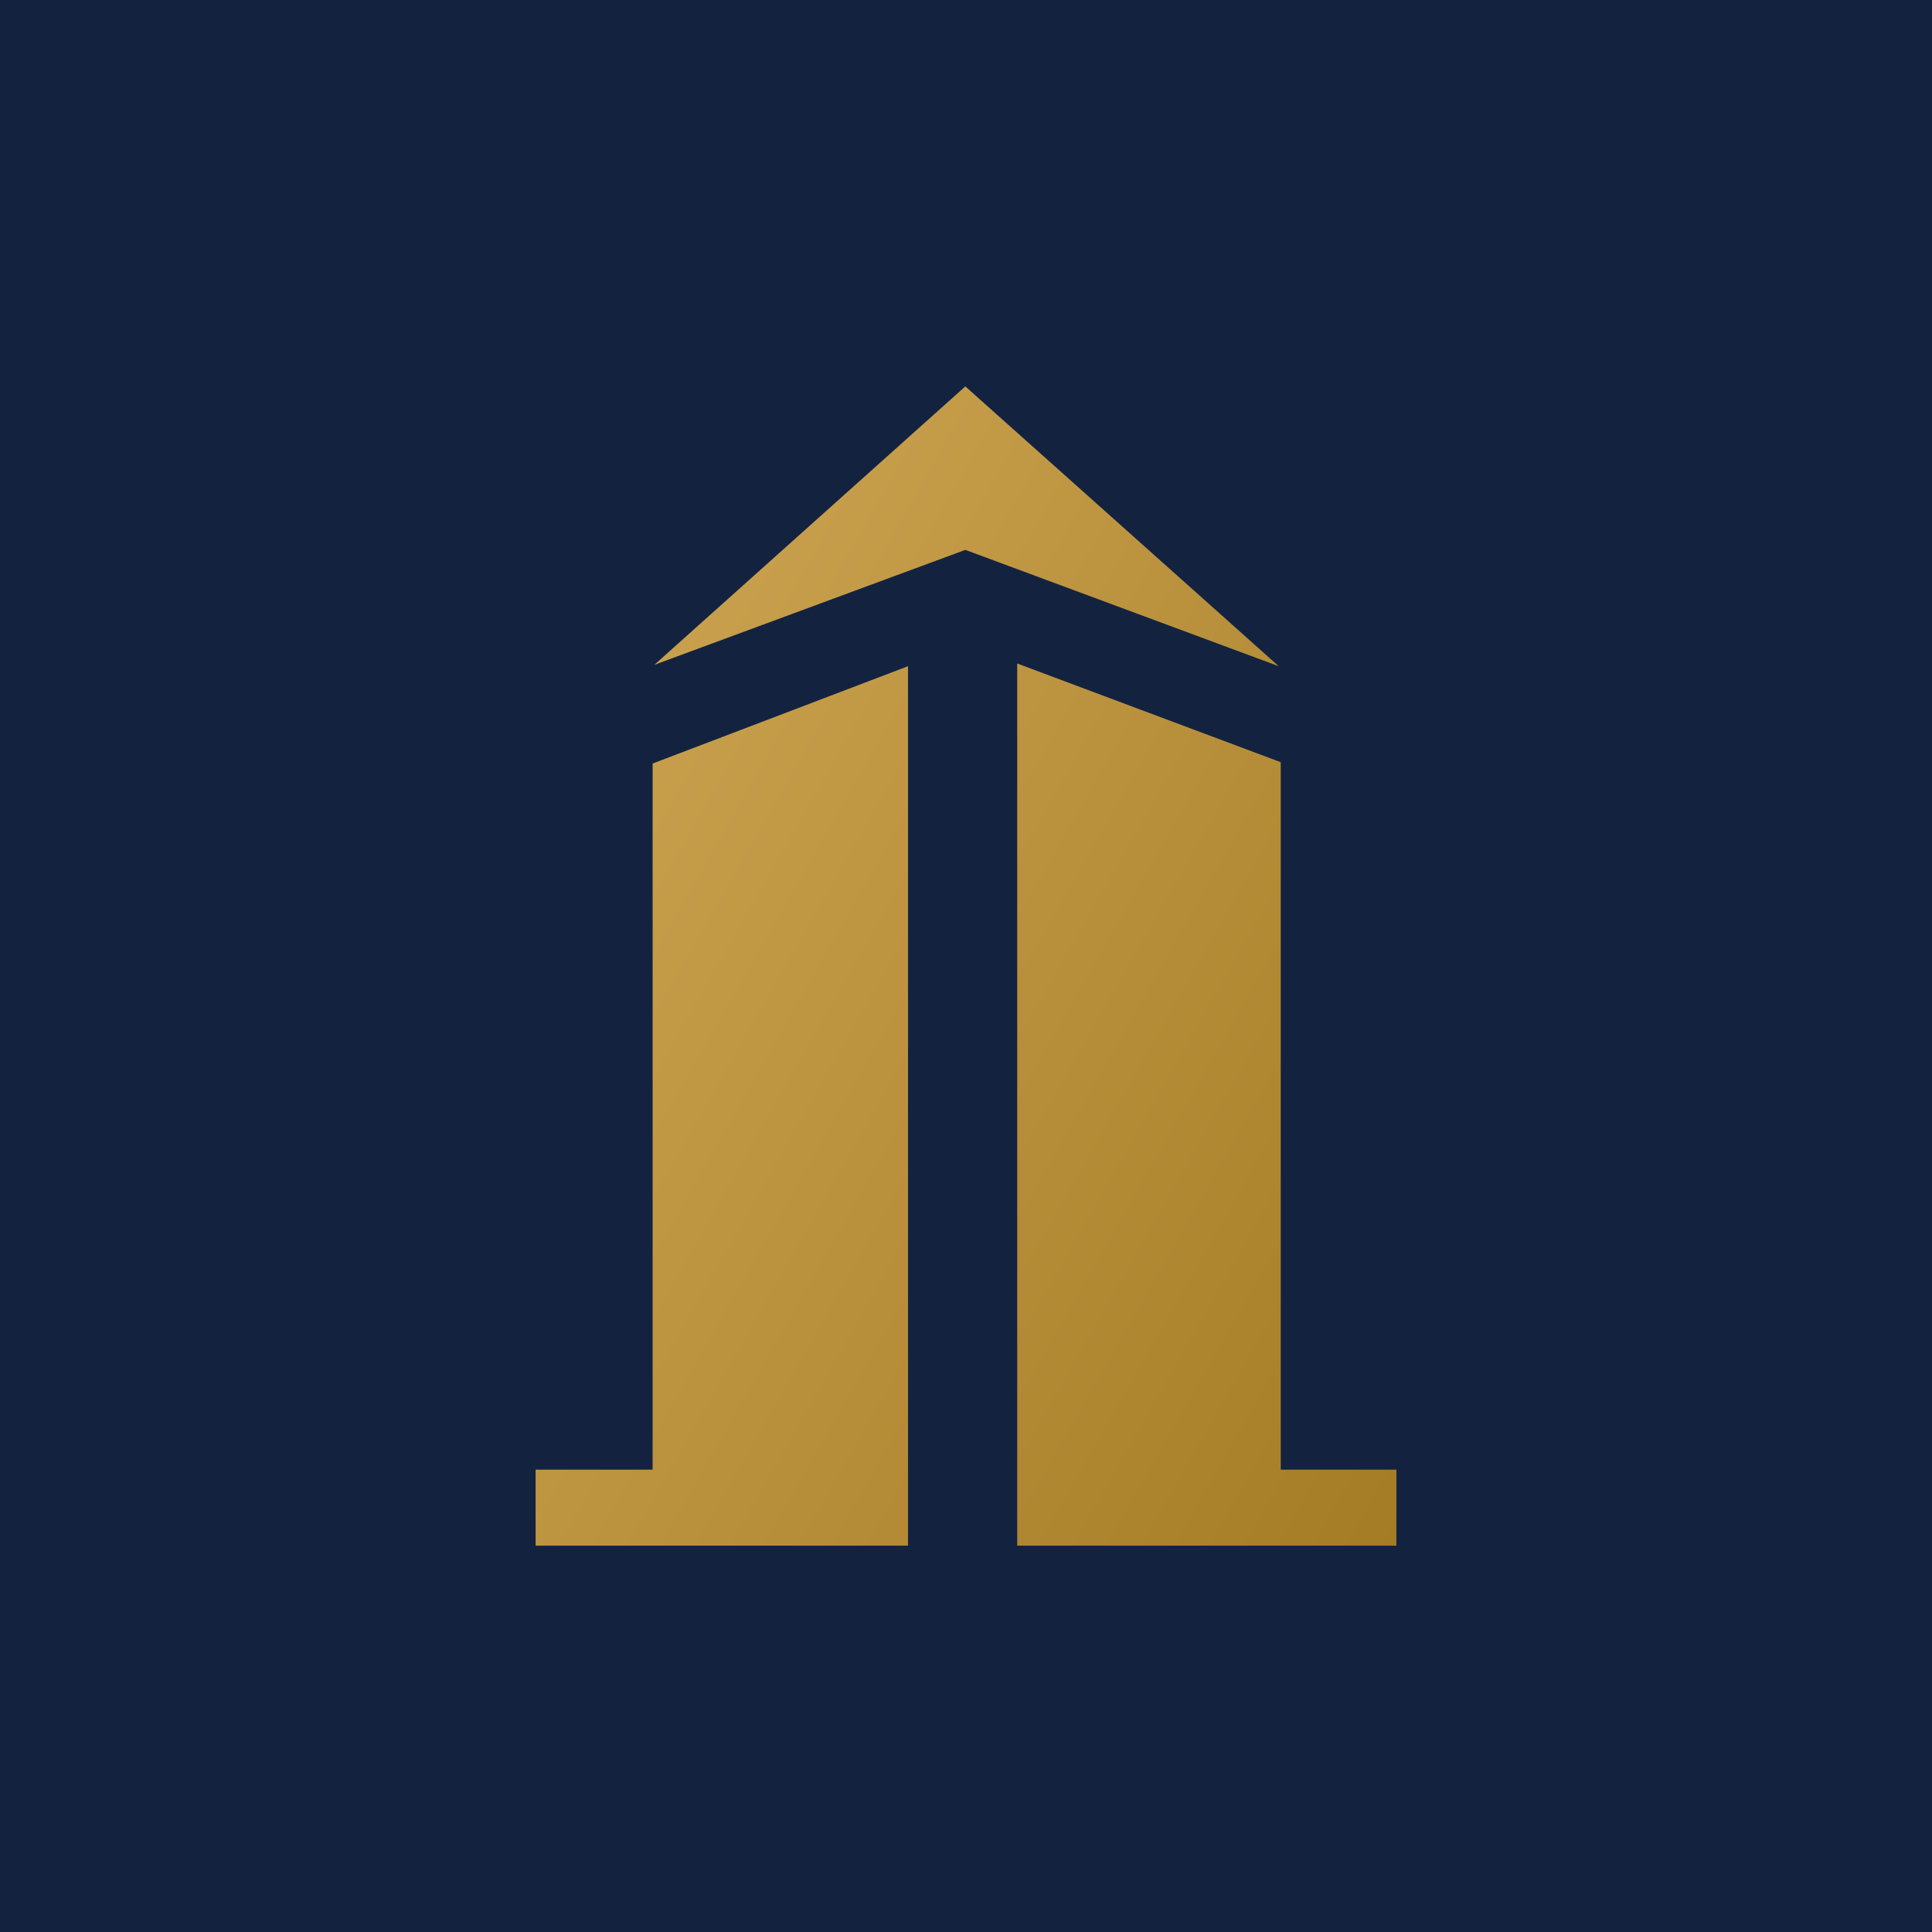
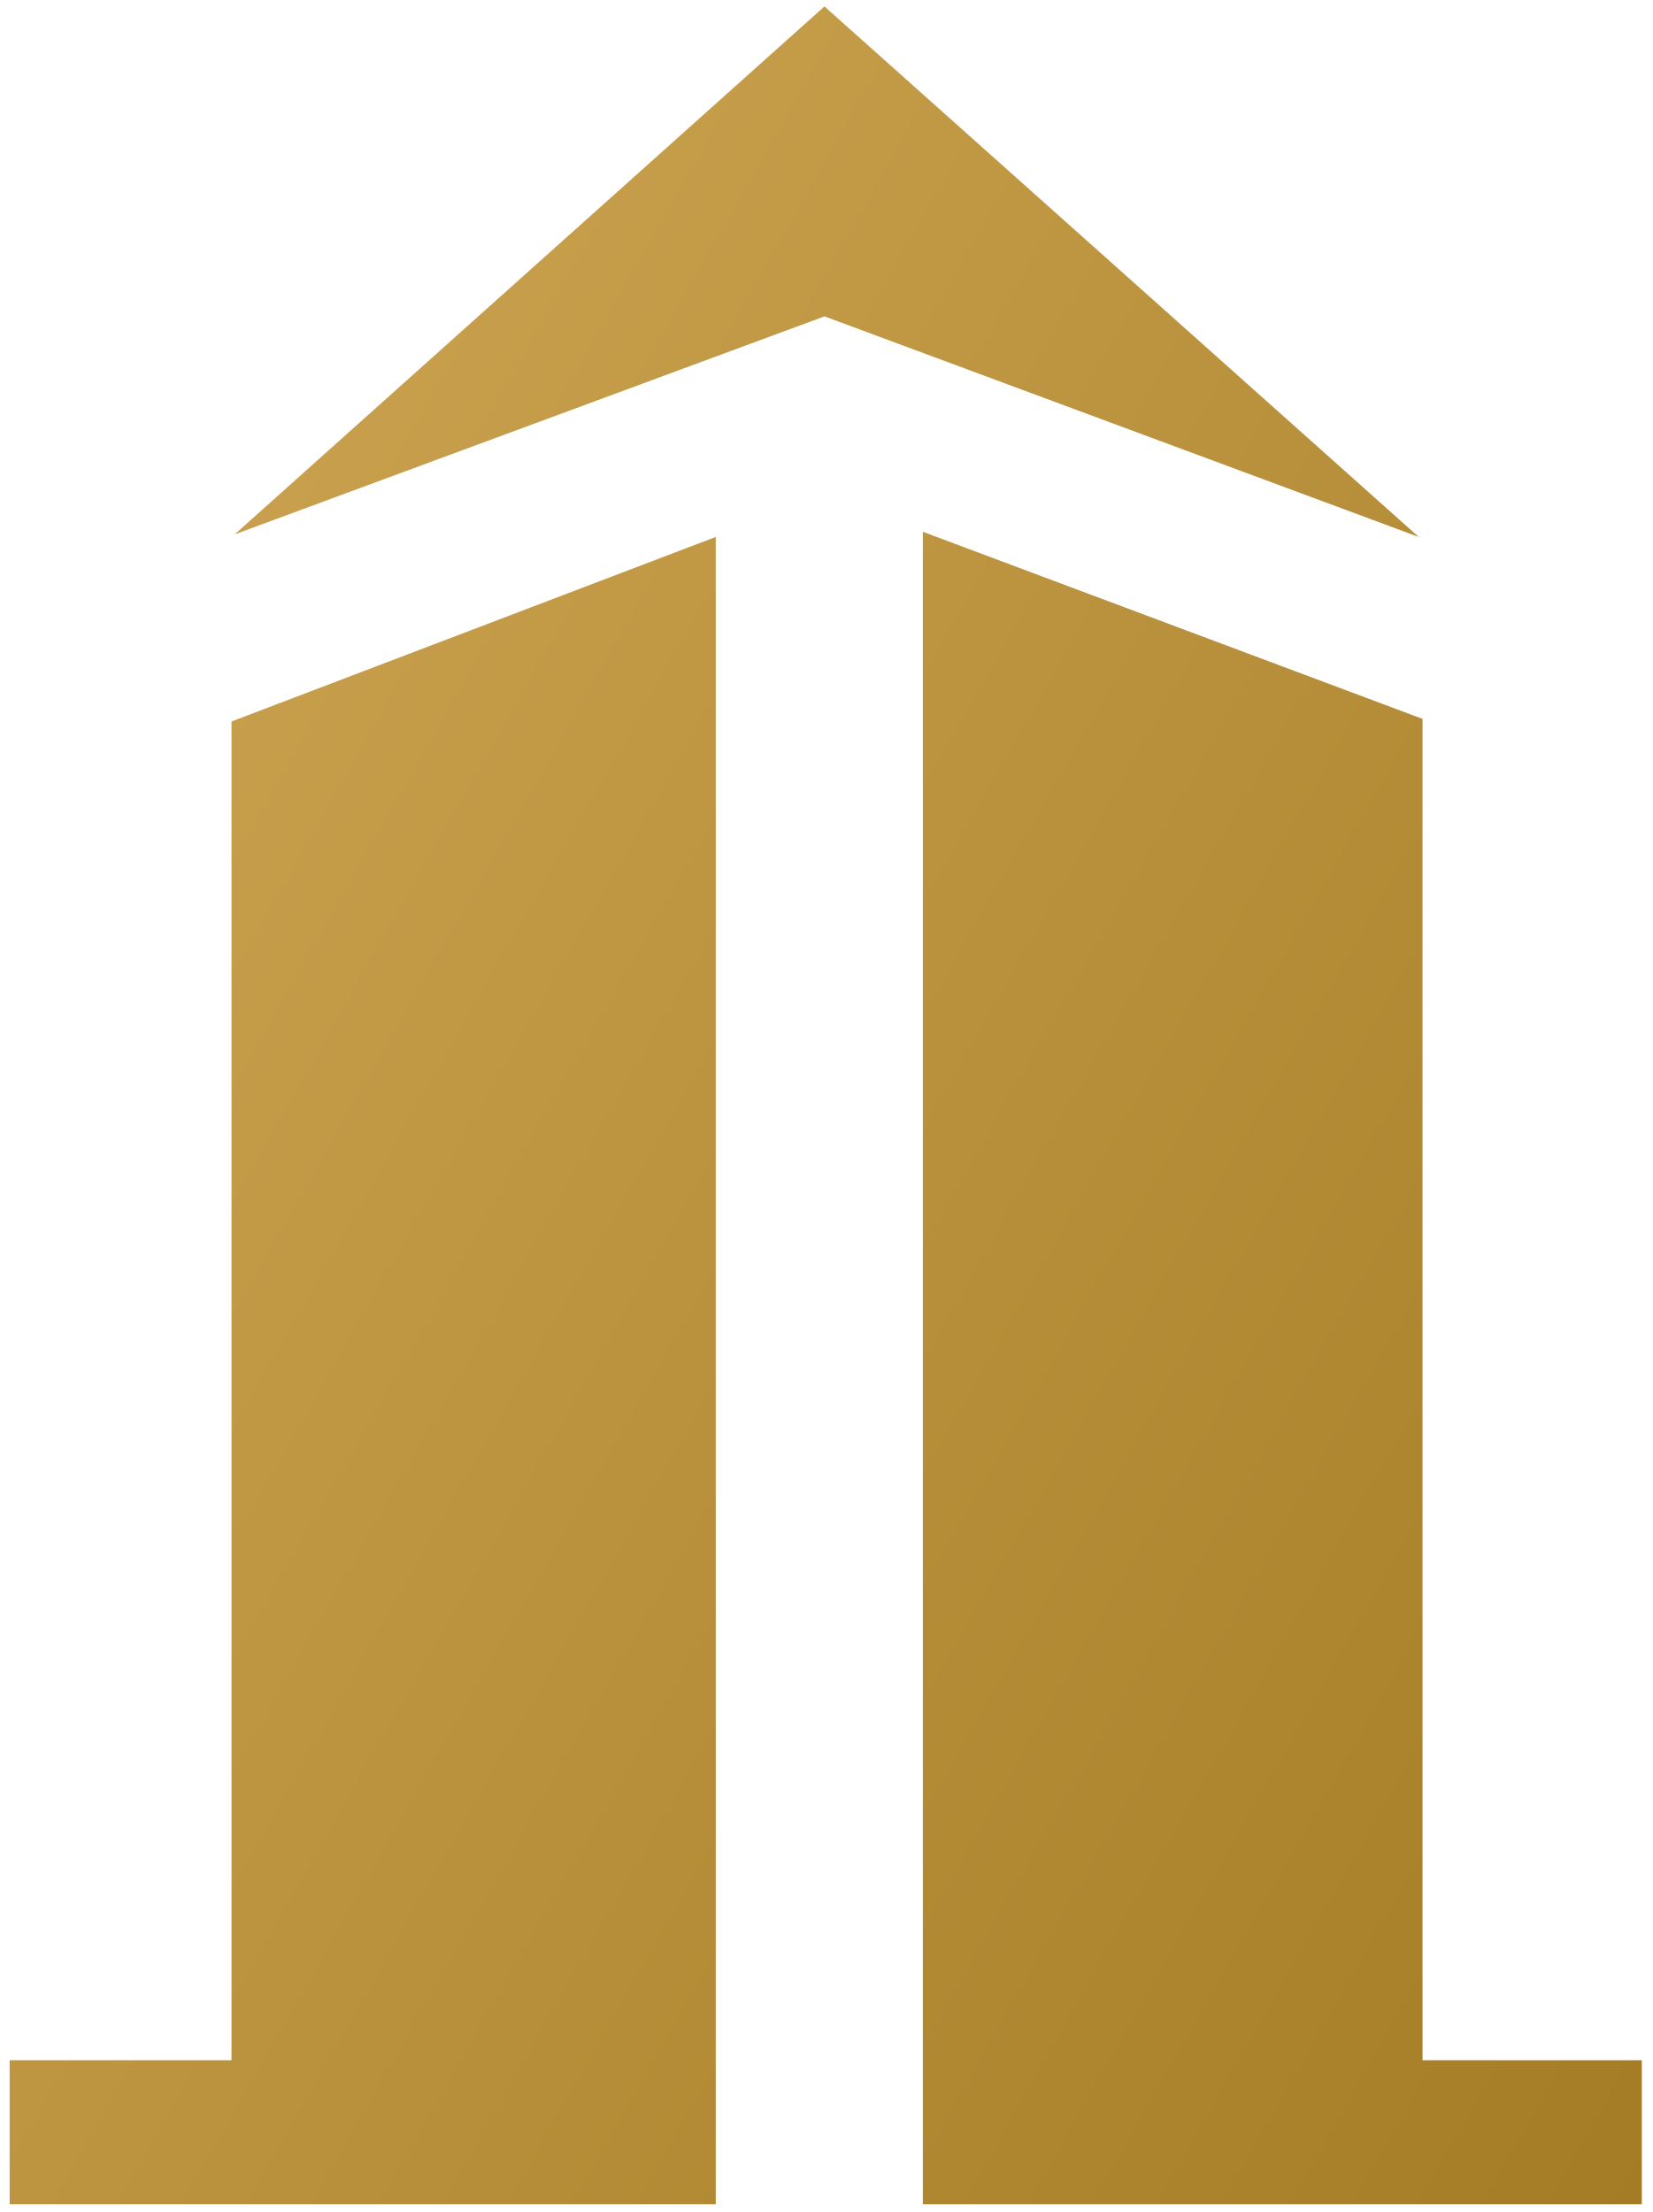
- <svg xmlns="http://www.w3.org/2000/svg" viewBox="0 0 512 512">
+ <svg xmlns="http://www.w3.org/2000/svg" viewBox="54 40 257 344" role="img" aria-label="Ascend Properties">
  <defs>
    <linearGradient id="g" gradientUnits="userSpaceOnUse" x1="69.5" y1="147.6" x2="352" y2="308.5">
      <stop offset="0" stop-color="#C9A14E" />
      <stop offset="1" stop-color="#A47C25" />
    </linearGradient>
  </defs>
-   <rect width="512" height="512" fill="#13233F" />
-   <g transform="translate(92.06 65.55) scale(0.8988)" fill="url(#g)">
+   <g fill="url(#g)">
    <polygon points="182.2,41 274.6,123.5 182.2,89.2 90.5,123.1" />
    <polygon points="55.5,382.8 165.3,382.8 165.3,123.5 90,152.2 90,360.4 55.5,360.4" />
    <polygon points="197.5,382.8 309.3,382.8 309.3,360.4 275.2,360.4 275.2,151.8 197.5,122.7" />
  </g>
</svg>
